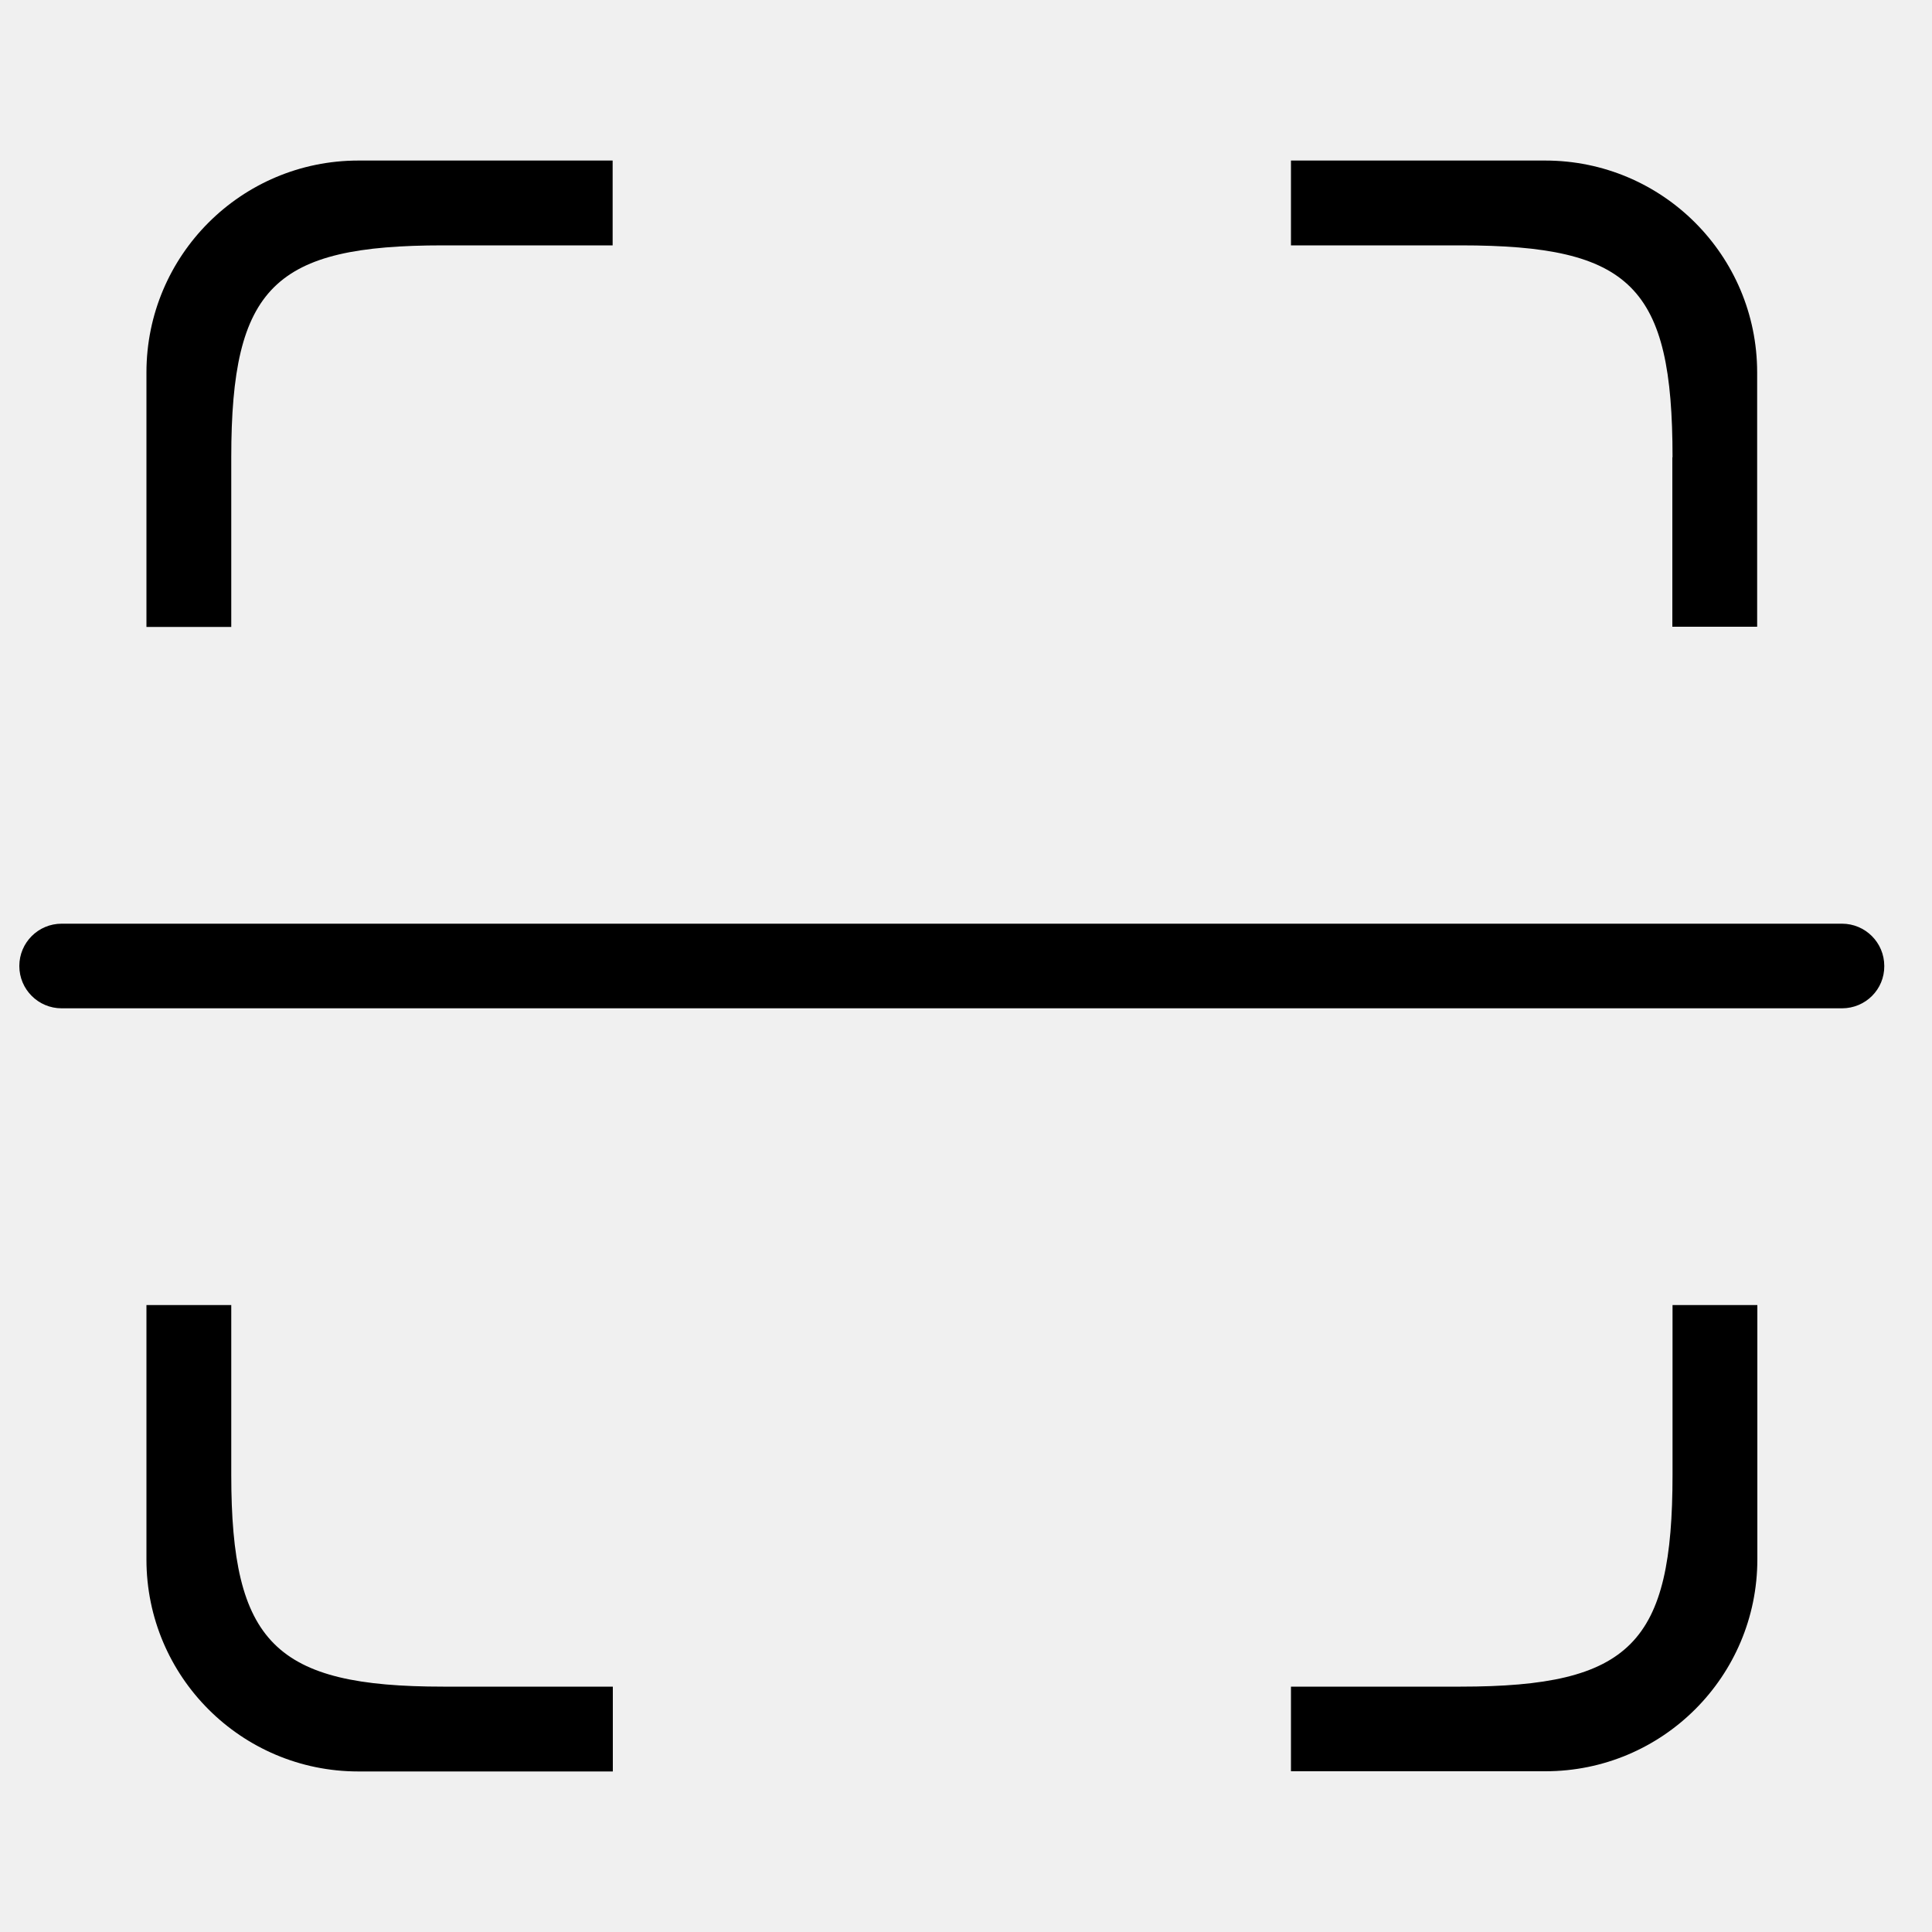
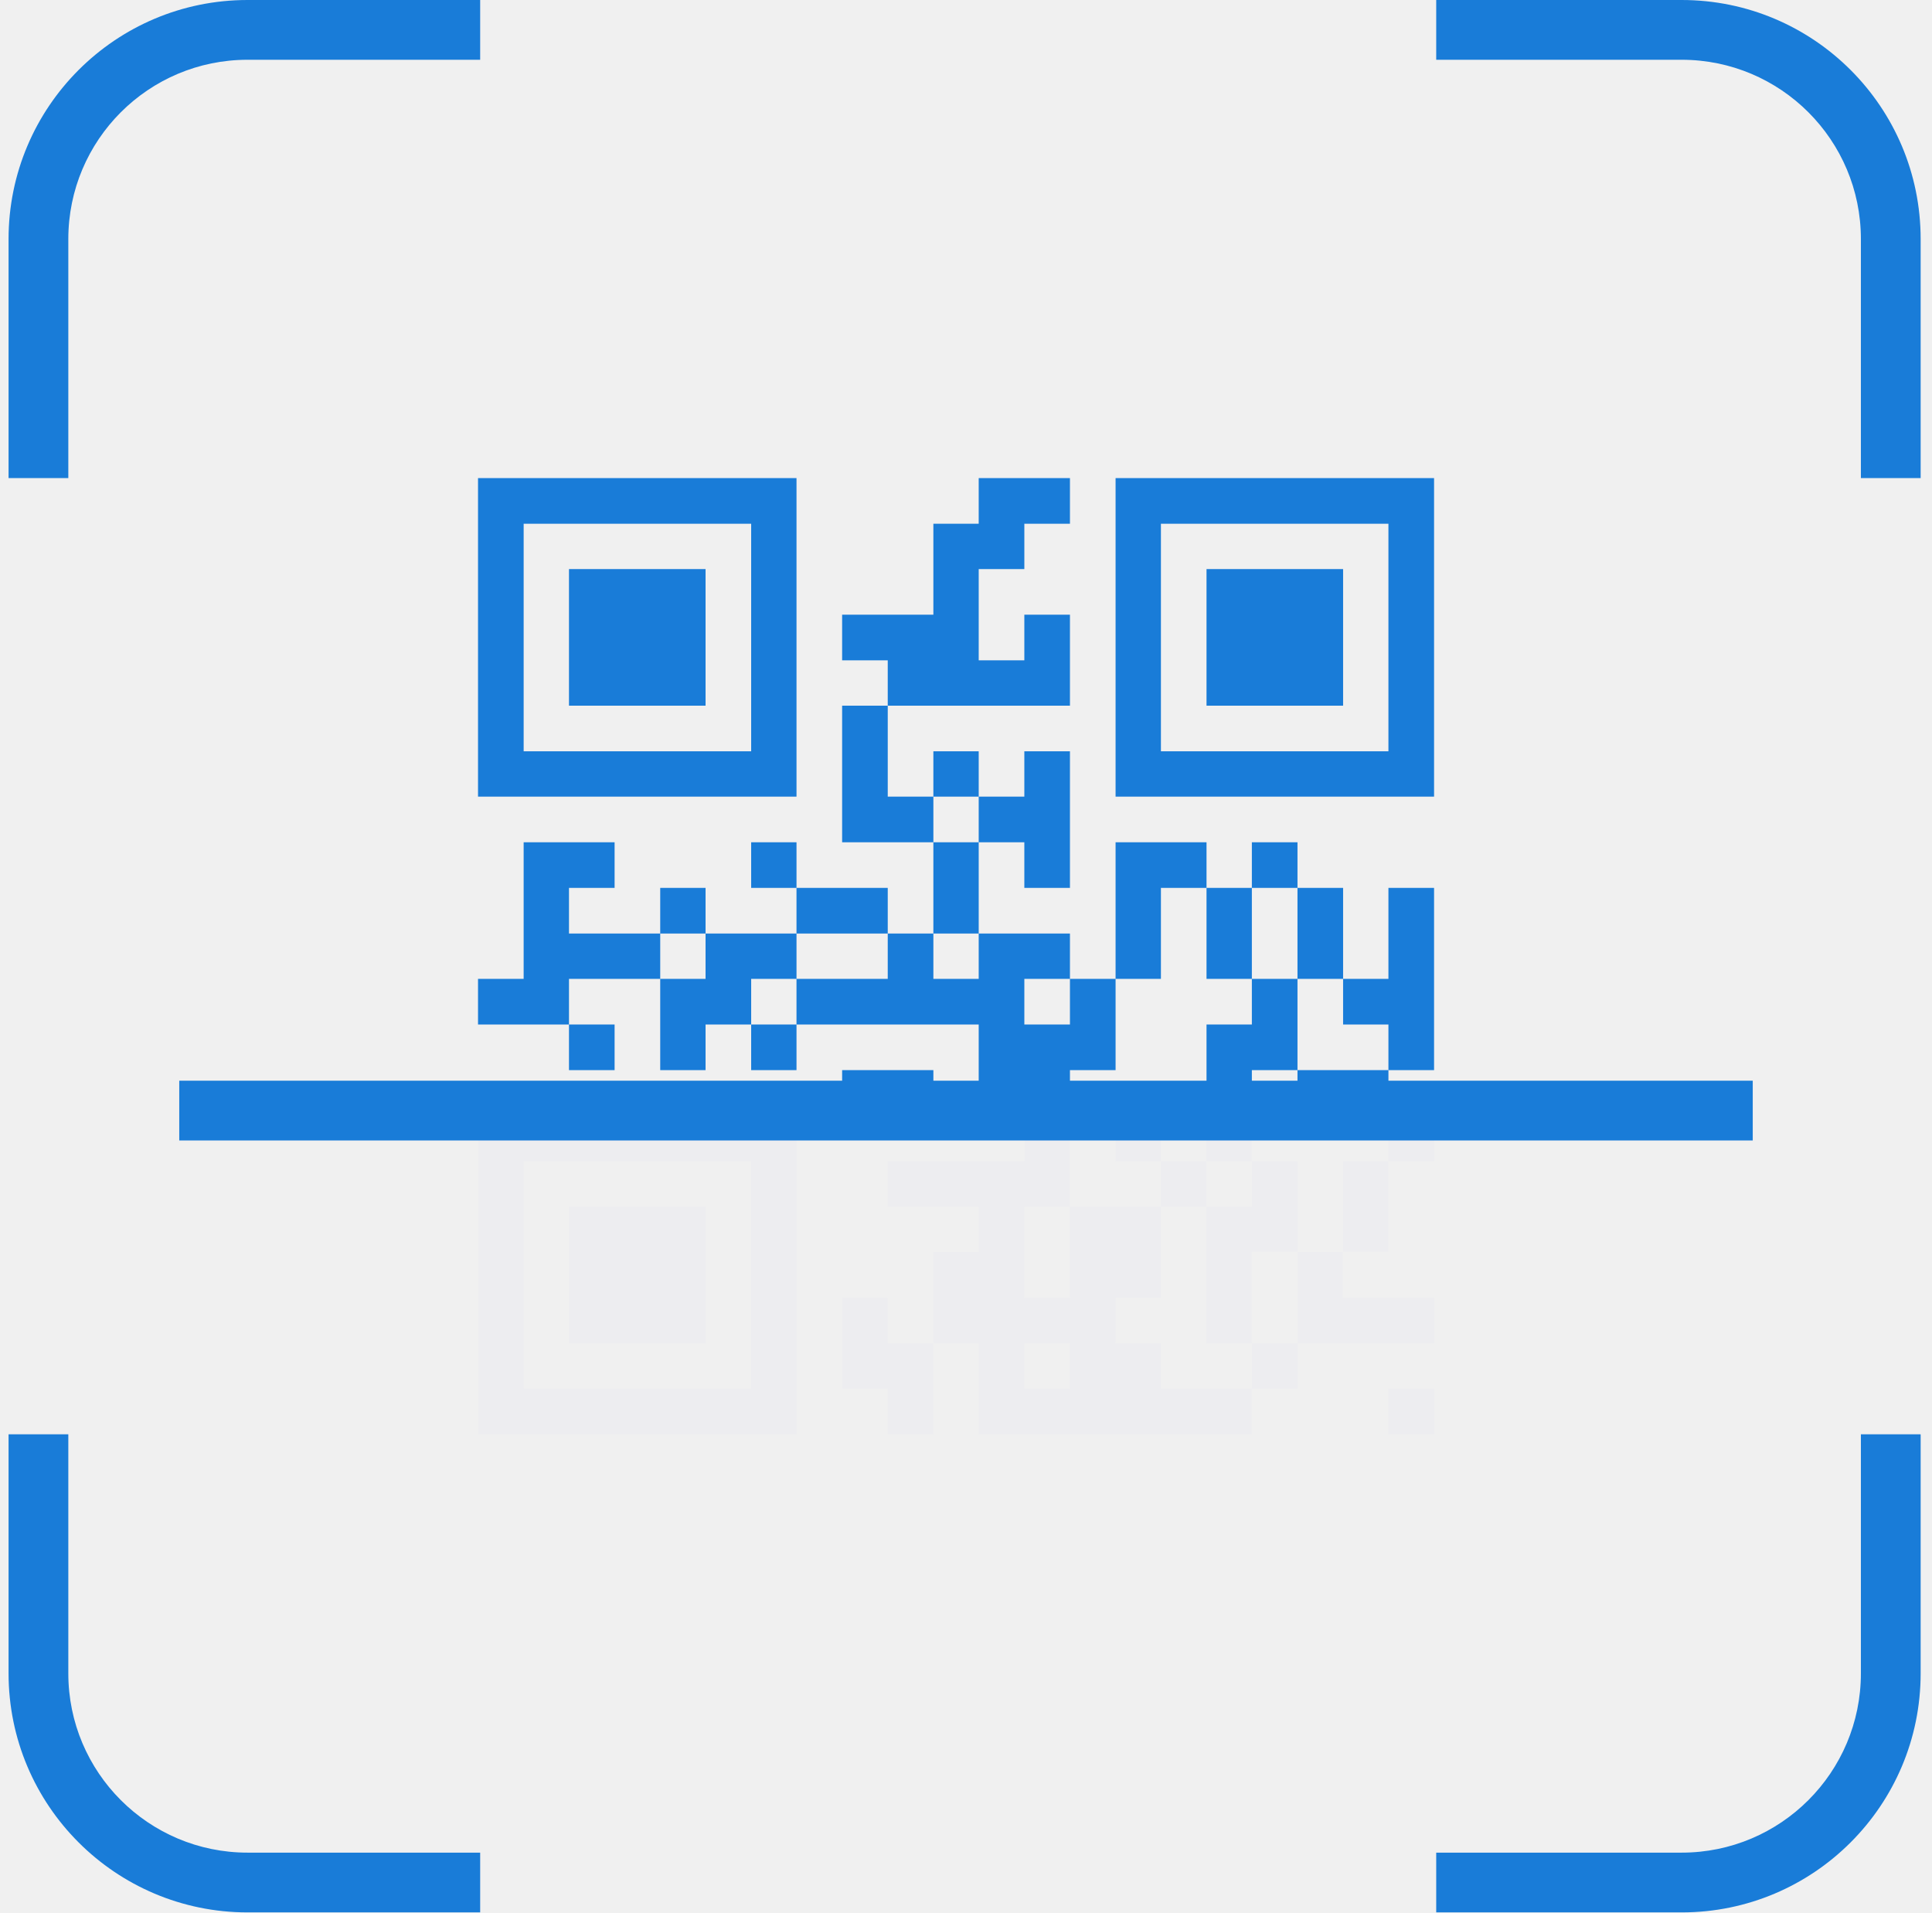
- <svg xmlns="http://www.w3.org/2000/svg" version="1.1" x="0px" y="0px" viewBox="0 0 1000 1000" enable-background="new 0 0 1000 1000" xml:space="preserve">
-   <g>
-     <path d="M990,484.3" />
-     <path d="M953.4,521.9H31.9c-12.1,0-21.9-9.8-21.9-21.9c0-12.1,9.8-21.9,21.9-21.9h921.5c12.1,0,21.9,9.8,21.9,21.9C975.4,512.1,965.6,521.9,953.4,521.9z M865.7,236.7c0-88.4-21.3-109.7-109.7-109.7h-87.8V83.1h131.6c60.6,0,109.7,49.1,109.7,109.7v131.6h-43.9V236.7L865.7,236.7z M119.7,236.7v87.8H75.8V192.8c0-60.6,49.1-109.7,109.7-109.7h131.6V127h-87.8C142.1,127,119.7,148.3,119.7,236.7z M119.7,763.3c0,87.1,22.6,109.7,109.7,109.7h87.8v43.9H185.5c-60.6,0-109.7-49.1-109.7-109.7V675.5h43.9L119.7,763.3L119.7,763.3z M865.7,763.3v-87.8h43.9v131.6c0,60.6-49.1,109.7-109.7,109.7H668.2V873H756C844.4,873,865.7,850.4,865.7,763.3z" />
-   </g>
+ <svg xmlns="http://www.w3.org/2000/svg" width="97" height="96" viewBox="0 0 97 96" fill="none">
+   <path d="M24 64.005V56.01H31.995H39.99V64.005V72H31.995H24V64.005ZM37.714 63.998V58.286H32.002H26.291V63.998V69.709H32.002H37.714V63.998ZM28.567 64.005V60.576H31.995H35.424V64.005V67.433H31.995H28.567V64.005ZM44.571 70.855V69.709H43.426H42.281V67.426V65.143H43.426H44.571V66.288V67.433H45.717H46.862V65.143V62.852H48H49.138V61.714V60.576H46.855H44.571V59.431V58.286H48H51.429V57.148V56.01H50.283H49.138V53.719V51.429H44.564H39.99V52.574V53.719H38.852H37.714V52.574V51.429H36.569H35.424V52.574V53.719H34.286H33.148V51.429V49.138H30.857H28.567V50.283V51.429H29.712H30.857V52.574V53.719H29.712H28.567V52.574V51.429H26.283H24V50.283V49.138H25.145H26.291V45.709V42.281H28.574H30.857V43.426V44.571H29.712H28.567V45.717V46.862H30.857H33.148V45.717V44.571H34.286H35.424V45.717V46.862H37.707H39.99V45.717V44.571H38.852H37.714V43.426V42.281H38.852H39.99V43.426V44.571H42.281H44.571V45.717V46.862H45.717H46.862V44.571V42.281H44.571H42.281V38.852V35.424H43.426H44.571V34.286V33.148H43.426H42.281V32.002V30.857H44.571H46.862V28.574V26.291H48H49.138V25.145V24H51.429H53.719V25.145V26.291H52.574H51.429V27.429V28.567H50.283H49.138V30.857V33.148H50.283H51.429V32.002V30.857H52.574H53.719V33.14V35.424H49.145H44.571V37.707V39.99H45.717H46.862V38.852V37.714H48H49.138V38.852V39.99H50.283H51.429V38.852V37.714H52.574H53.719V41.143V44.571H52.574H51.429V43.426V42.281H50.283H49.138V44.571V46.862H51.429H53.719V48V49.138H54.865H56.01V45.709V42.281H58.293H60.576V43.426V44.571H61.714H62.852V43.426V42.281H63.998H65.143V43.426V44.571H66.288H67.433V46.855V49.138H68.571H69.709V46.855V44.571H70.855H72V49.145V53.719H70.855H69.709V54.865V56.01H70.855H72V57.148V58.286H70.855H69.709V60.569V62.852H68.571H67.433V63.998V65.143H69.717H72V66.288V67.433H68.571H65.143V68.571V69.709H63.998H62.852V70.855V72H55.995H49.138V69.717V67.433H48H46.862V69.717V72H45.717H44.571V70.855ZM53.719 68.571V67.433H52.574H51.429V68.571V69.709H52.574H53.719V68.571ZM62.852 68.571V67.433H63.998H65.143V65.143V62.852H66.288H67.433V60.569V58.286H68.571H69.709V57.148V56.01H67.426H65.143V54.865V53.719H67.426H69.709V52.574V51.429H68.571H67.433V50.283V49.138H66.288H65.143V46.855V44.571H63.998H62.852V46.855V49.138H61.714H60.576V46.855V44.571H59.431H58.286V46.855V49.138H57.148H56.01V51.429V53.719H54.865H53.719V57.148V60.576H52.574H51.429V62.86V65.143H52.574H53.719V62.86V60.576H56.002H58.286V62.86V65.143H57.148H56.01V66.288V67.433H57.148H58.286V68.571V69.709H60.569H62.852V68.571ZM60.576 64.005V60.576H59.431H58.286V59.431V58.286H57.148H56.01V57.148V56.01H57.148H58.286V57.148V58.286H59.431H60.576V54.857V51.429H61.714H62.852V50.283V49.138H63.998H65.143V51.429V53.719H63.998H62.852V56.002V58.286H63.998H65.143V60.569V62.852H63.998H62.852V65.143V67.433H61.714H60.576V64.005ZM62.852 59.431V58.286H61.714H60.576V59.431V60.576H61.714H62.852V59.431ZM39.99 50.283V49.138H42.281H44.571V48V46.862H42.281H39.99V48V49.138H38.852H37.714V50.283V51.429H38.852H39.99V50.283ZM53.719 50.283V49.138H52.574H51.429V50.283V51.429H52.574H53.719V50.283ZM35.424 48V46.862H34.286H33.148V48V49.138H34.286H35.424V48ZM49.138 48V46.862H48H46.862V48V49.138H48H49.138V48ZM49.138 41.135V39.99H48H46.862V41.135V42.281H48H49.138V41.135ZM69.709 70.855V69.709H70.855H72V70.855V72H70.855H69.709V70.855ZM42.281 54.865V53.719H44.571H46.862V54.865V56.01H44.571H42.281V54.865ZM24 31.995V24H31.995H39.99V31.995V39.99H31.995H24V31.995ZM37.714 32.002V26.291H32.002H26.291V32.002V37.714H32.002H37.714V32.002ZM28.567 31.995V28.567H31.995H35.424V31.995V35.424H31.995H28.567V31.995ZM56.01 31.995V24H64.005H72V31.995V39.99H64.005H56.01V31.995ZM69.709 32.002V26.291H63.998H58.286V32.002V37.714H63.998H69.709V32.002ZM60.576 31.995V28.567H64.005H67.433V31.995V35.424H64.005H60.576V31.995Z" fill="#EDEDF0" />
+   <path fill-rule="evenodd" clip-rule="evenodd" d="M69.709 54.938H65.143V54.865V53.719H67.426H69.709V54.865V54.938ZM67.433 49.138V50.283V51.429H68.571H69.709V52.574V53.719H70.855H72V49.145V44.571H70.855H69.709V46.855V49.138H68.571H67.433ZM65.143 49.138H66.288H67.433V46.855V44.571H66.288H65.143V43.426V42.281H63.998H62.852V43.426V44.571H61.714H60.576V43.426V42.281H58.293H56.01V45.709V49.138H54.865H53.719V48V46.862H51.429H49.138V44.571V42.281H50.283H51.429V43.426V44.571H52.574H53.719V41.143V37.714H52.574H51.429V38.852V39.99H50.283H49.138V38.852V37.714H48H46.862V38.852V39.99H45.717H44.571V37.707V35.424H49.145H53.719V33.14V30.857H52.574H51.429V32.002V33.148H50.283H49.138V30.857V28.567H50.283H51.429V27.429V26.291H52.574H53.719V25.145V24H51.429H49.138V25.145V26.291H48H46.862V28.574V30.857H44.571H42.281V32.002V33.148H43.426H44.571V34.286V35.424H43.426H42.281V38.852V42.281H44.571H46.862V44.571V46.862H45.717H44.571V45.717V44.571H42.281H39.99V43.426V42.281H38.852H37.714V43.426V44.571H38.852H39.99V45.717V46.862H37.707H35.424V45.717V44.571H34.286H33.148V45.717V46.862H30.857H28.567V45.717V44.571H29.712H30.857V43.426V42.281H28.574H26.291V45.709V49.138H25.145H24V50.283V51.429H26.283H28.567V52.574V53.719H29.712H30.857V52.574V51.429H29.712H28.567V50.283V49.138H30.857H33.148V51.429V53.719H34.286H35.424V52.574V51.429H36.569H37.714V52.574V53.719H38.852H39.99V52.574V51.429H44.564H49.138V53.719V54.938H53.719V53.719H54.865H56.01V51.429V49.138H57.148H58.286V46.855V44.571H59.431H60.576V46.855V49.138H61.714H62.852V50.283V51.429H61.714H60.576V54.857V54.938H62.852V53.719H63.998H65.143V51.429V49.138ZM65.143 49.138H63.998H62.852V46.855V44.571H63.998H65.143V46.855V49.138ZM46.862 54.938V54.865V53.719H44.571H42.281V54.865V54.938H46.862ZM39.99 49.138H42.281H44.571V48V46.862H42.281H39.99V48V49.138ZM39.99 49.138V50.283V51.429H38.852H37.714V50.283V49.138H38.852H39.99ZM33.148 49.138V48V46.862H34.286H35.424V48V49.138H34.286H33.148ZM46.862 46.862H48H49.138V48V49.138H48H46.862V48V46.862ZM46.862 42.281V41.135V39.99H48H49.138V41.135V42.281H48H46.862ZM53.719 49.138H52.574H51.429V50.283V51.429H52.574H53.719V50.283V49.138ZM24 24V31.995V39.99H31.995H39.99V31.995V24H31.995H24ZM37.714 26.291V32.002V37.714H32.002H26.291V32.002V26.291H32.002H37.714ZM28.567 28.567V31.995V35.424H31.995H35.424V31.995V28.567H31.995H28.567ZM56.01 24V31.995V39.99H64.005H72V31.995V24H64.005H56.01ZM69.709 26.291V32.002V37.714H63.998H58.286V32.002V26.291H63.998H69.709ZM60.576 28.567V31.995V35.424H64.005H67.433V31.995V28.567H64.005H60.576Z" fill="#197CD8" />
+   <line x1="9" y1="55.75" x2="88" y2="55.75" stroke="#197CD8" stroke-width="3" />
+   <mask id="path-4-inside-1" fill="white">
+     <path fill-rule="evenodd" clip-rule="evenodd" d="M12.43 0H24.108V3H12.43C7.46 3 3.43 7.029 3.43 12V24H0.43V12C0.43 5.373 5.803 0 12.43 0ZM0.43 72V84C0.43 90.627 5.803 96 12.43 96H24.108V93H12.43C7.46 93 3.43 88.971 3.43 84V72H0.43ZM93.43 72V84C93.43 88.971 89.401 93 84.43 93H72.108V96H84.43C91.058 96 96.43 90.627 96.43 84V72H93.43ZM96.43 24V12C96.43 5.373 91.058 0 84.43 0H72.108V3H84.43C89.401 3 93.43 7.029 93.43 12V24H96.43Z" />
+   </mask>
+   <path d="M24.108 0H28.108V-4H24.108V0ZM24.108 3V7H28.108V3H24.108ZM3.43 24V28H7.43V24H3.43ZM0.43 24H-3.57V28H0.43V24ZM0.43 72V68H-3.57V72H0.43ZM24.108 96V100H28.108V96H24.108ZM24.108 93H28.108V89H24.108V93ZM3.43 72H7.43V68H3.43V72ZM93.43 72V68H89.43V72H93.43ZM72.108 93V89H68.108V93H72.108ZM72.108 96H68.108V100H72.108V96ZM96.43 72H100.43V68H96.43V72ZM96.43 24V28H100.43V24H96.43ZM72.108 0V-4H68.108V0H72.108ZM72.108 3H68.108V7H72.108V3ZM93.43 24H89.43V28H93.43V24ZM24.108 -4H12.43V4H24.108V-4ZM28.108 3V0H20.108V3H28.108ZM12.43 7H24.108V-1H12.43V7ZM7.43 12C7.43 9.239 9.669 7 12.43 7V-1C5.25 -1 -0.57 4.82 -0.57 12H7.43ZM7.43 24V12H-0.57V24H7.43ZM0.43 28H3.43V20H0.43V28ZM-3.57 12V24H4.43V12H-3.57ZM12.43 -4C3.594 -4 -3.57 3.163 -3.57 12H4.43C4.43 7.582 8.012 4 12.43 4V-4ZM-3.57 72V84H4.43V72H-3.57ZM-3.57 84C-3.57 92.837 3.594 100 12.43 100V92C8.012 92 4.43 88.418 4.43 84H-3.57ZM12.43 100H24.108V92H12.43V100ZM28.108 96V93H20.108V96H28.108ZM24.108 89H12.43V97H24.108V89ZM12.43 89C9.669 89 7.43 86.761 7.43 84H-0.57C-0.57 91.18 5.25 97 12.43 97V89ZM7.43 84V72H-0.57V84H7.43ZM3.43 68H0.43V76H3.43V68ZM97.43 84V72H89.43V84H97.43ZM84.43 97C91.61 97 97.43 91.18 97.43 84H89.43C89.43 86.761 87.192 89 84.43 89V97ZM72.108 97H84.43V89H72.108V97ZM76.108 96V93H68.108V96H76.108ZM84.43 92H72.108V100H84.43V92ZM92.43 84C92.43 88.418 88.849 92 84.43 92V100C93.267 100 100.43 92.837 100.43 84H92.43ZM92.43 72V84H100.43V72H92.43ZM96.43 68H93.43V76H96.43V68ZM92.43 12V24H100.43V12H92.43ZM84.43 4C88.849 4 92.43 7.582 92.43 12H100.43C100.43 3.163 93.267 -4 84.43 -4V4ZM72.108 4H84.43V-4H72.108V4ZM76.108 3V0H68.108V3H76.108ZM84.43 -1H72.108V7H84.43V-1ZM97.43 12C97.43 4.82 91.61 -1 84.43 -1V7C87.192 7 89.43 9.239 89.43 12H97.43ZM97.43 24V12H89.43V24H97.43ZM93.43 28H96.43V20H93.43V28Z" fill="#197CD8" mask="url(#path-4-inside-1)" />
</svg>
